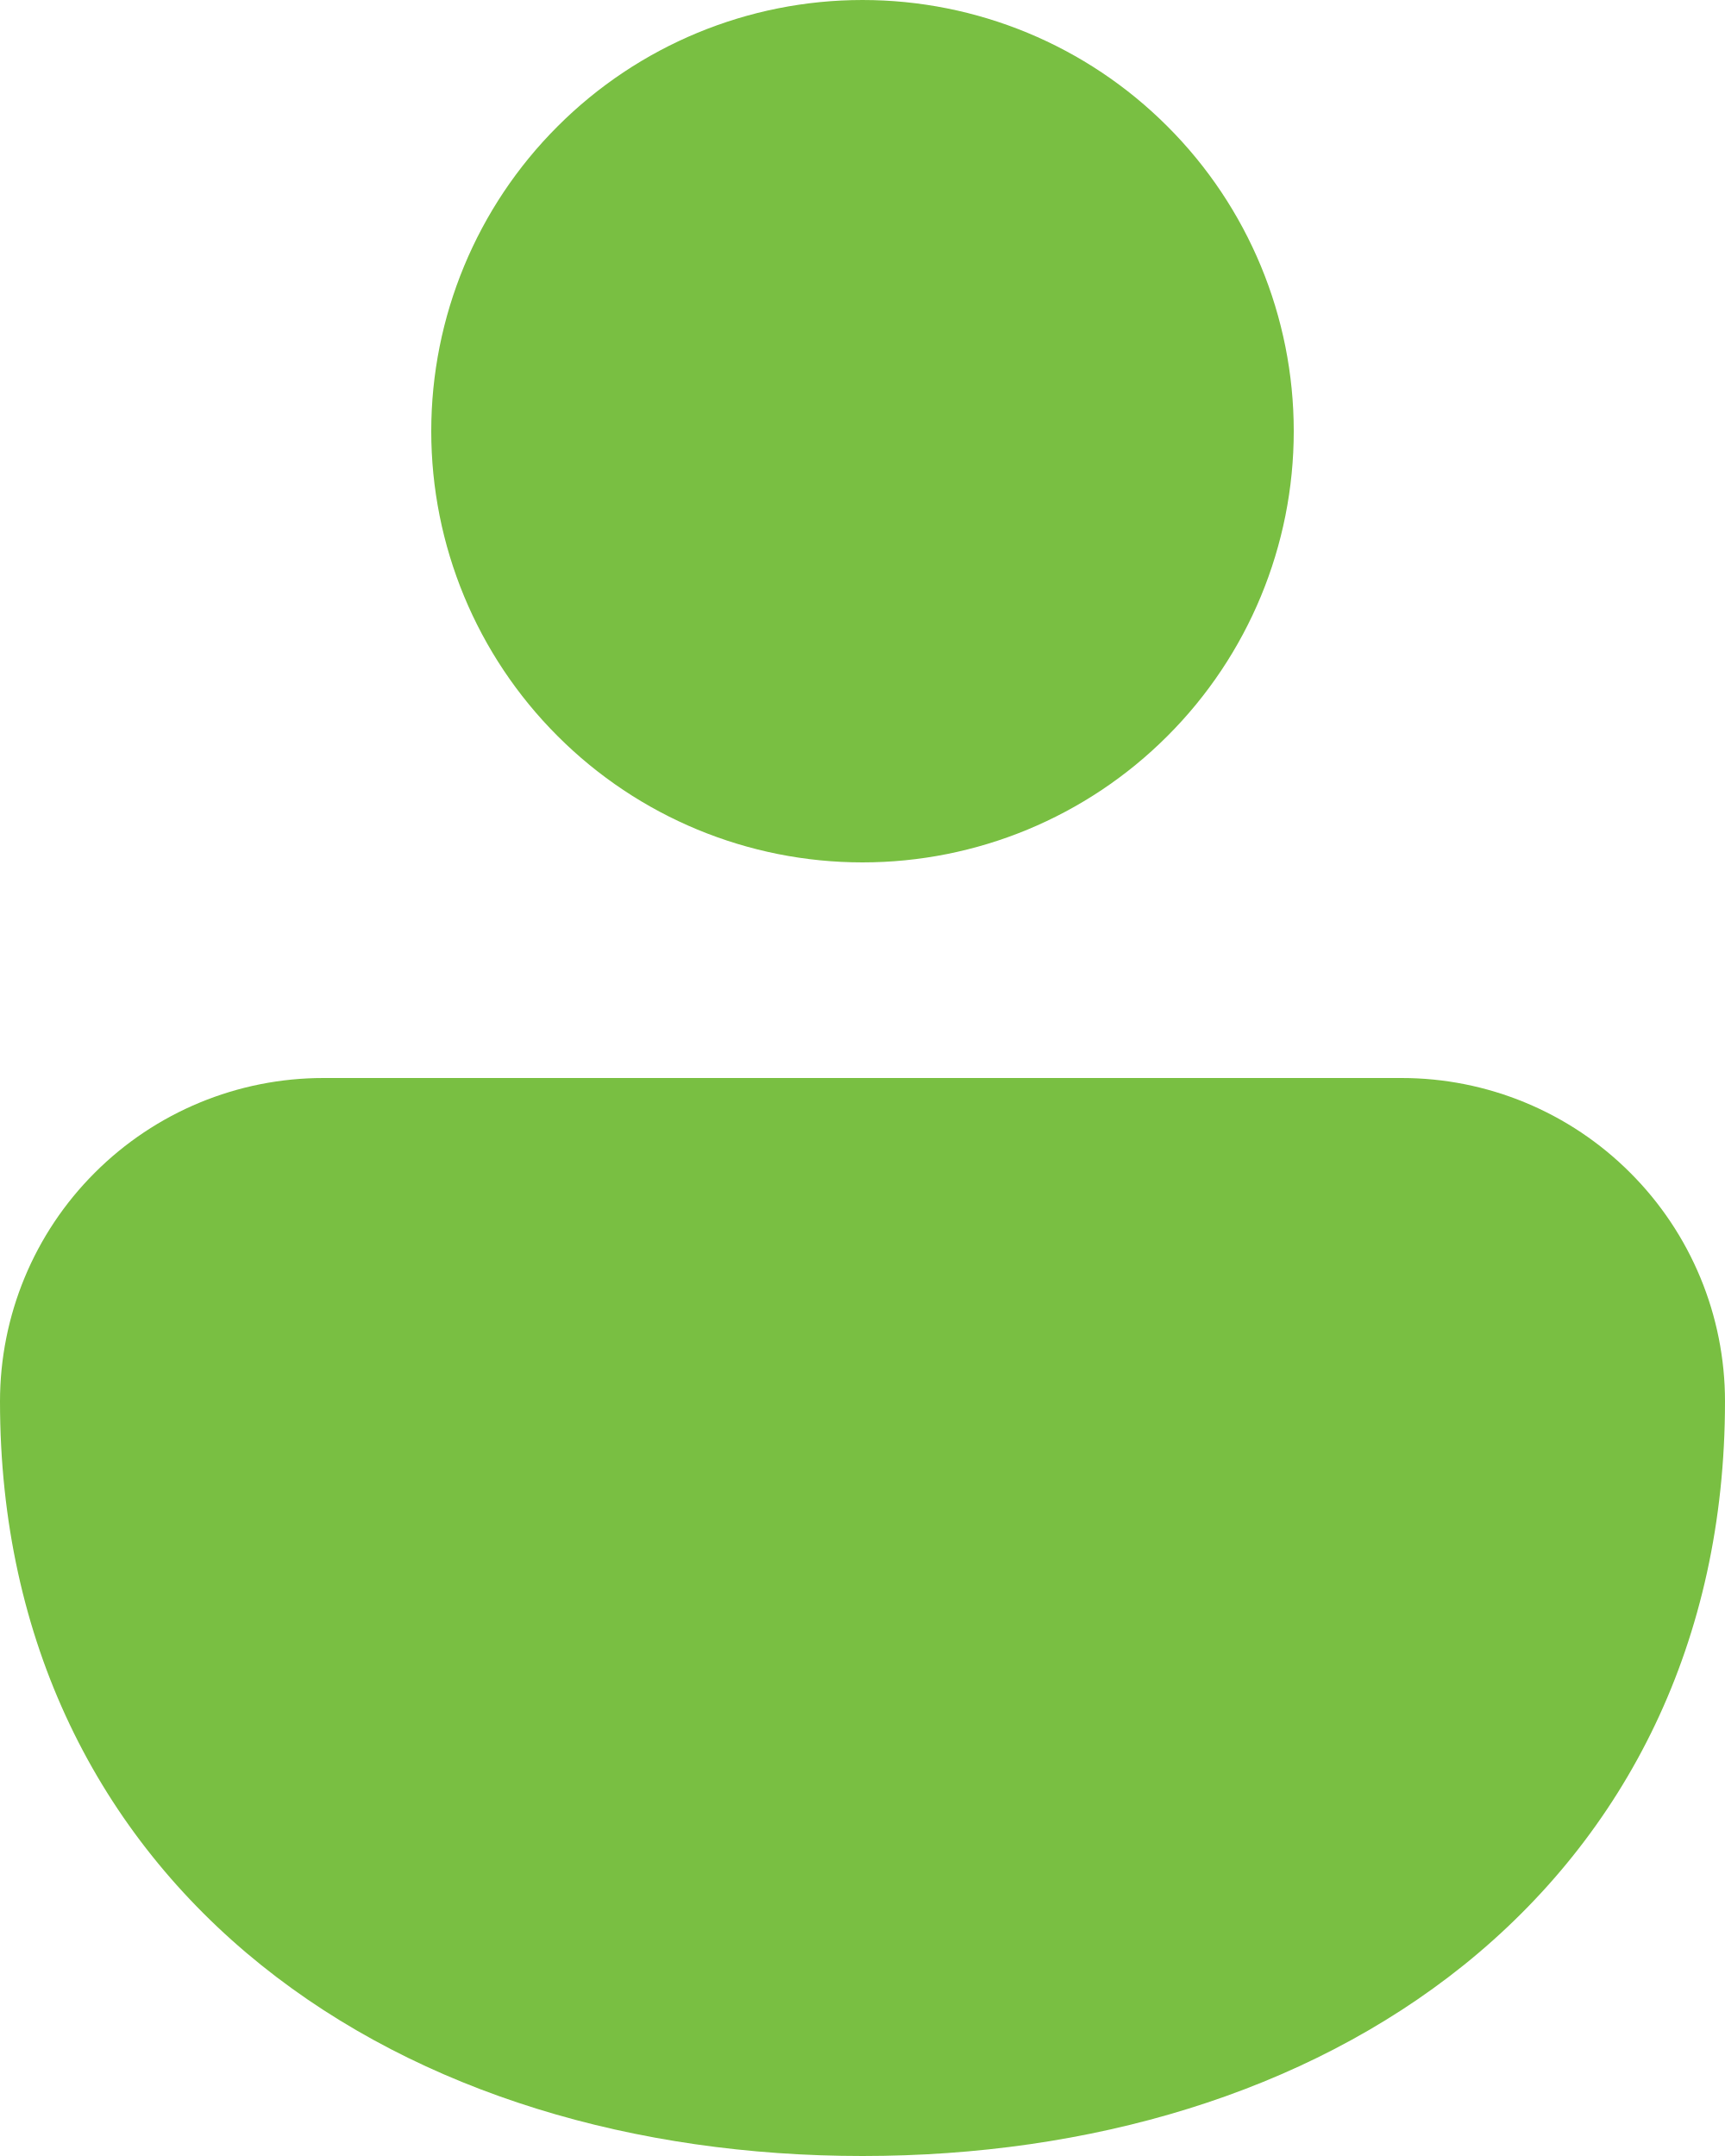
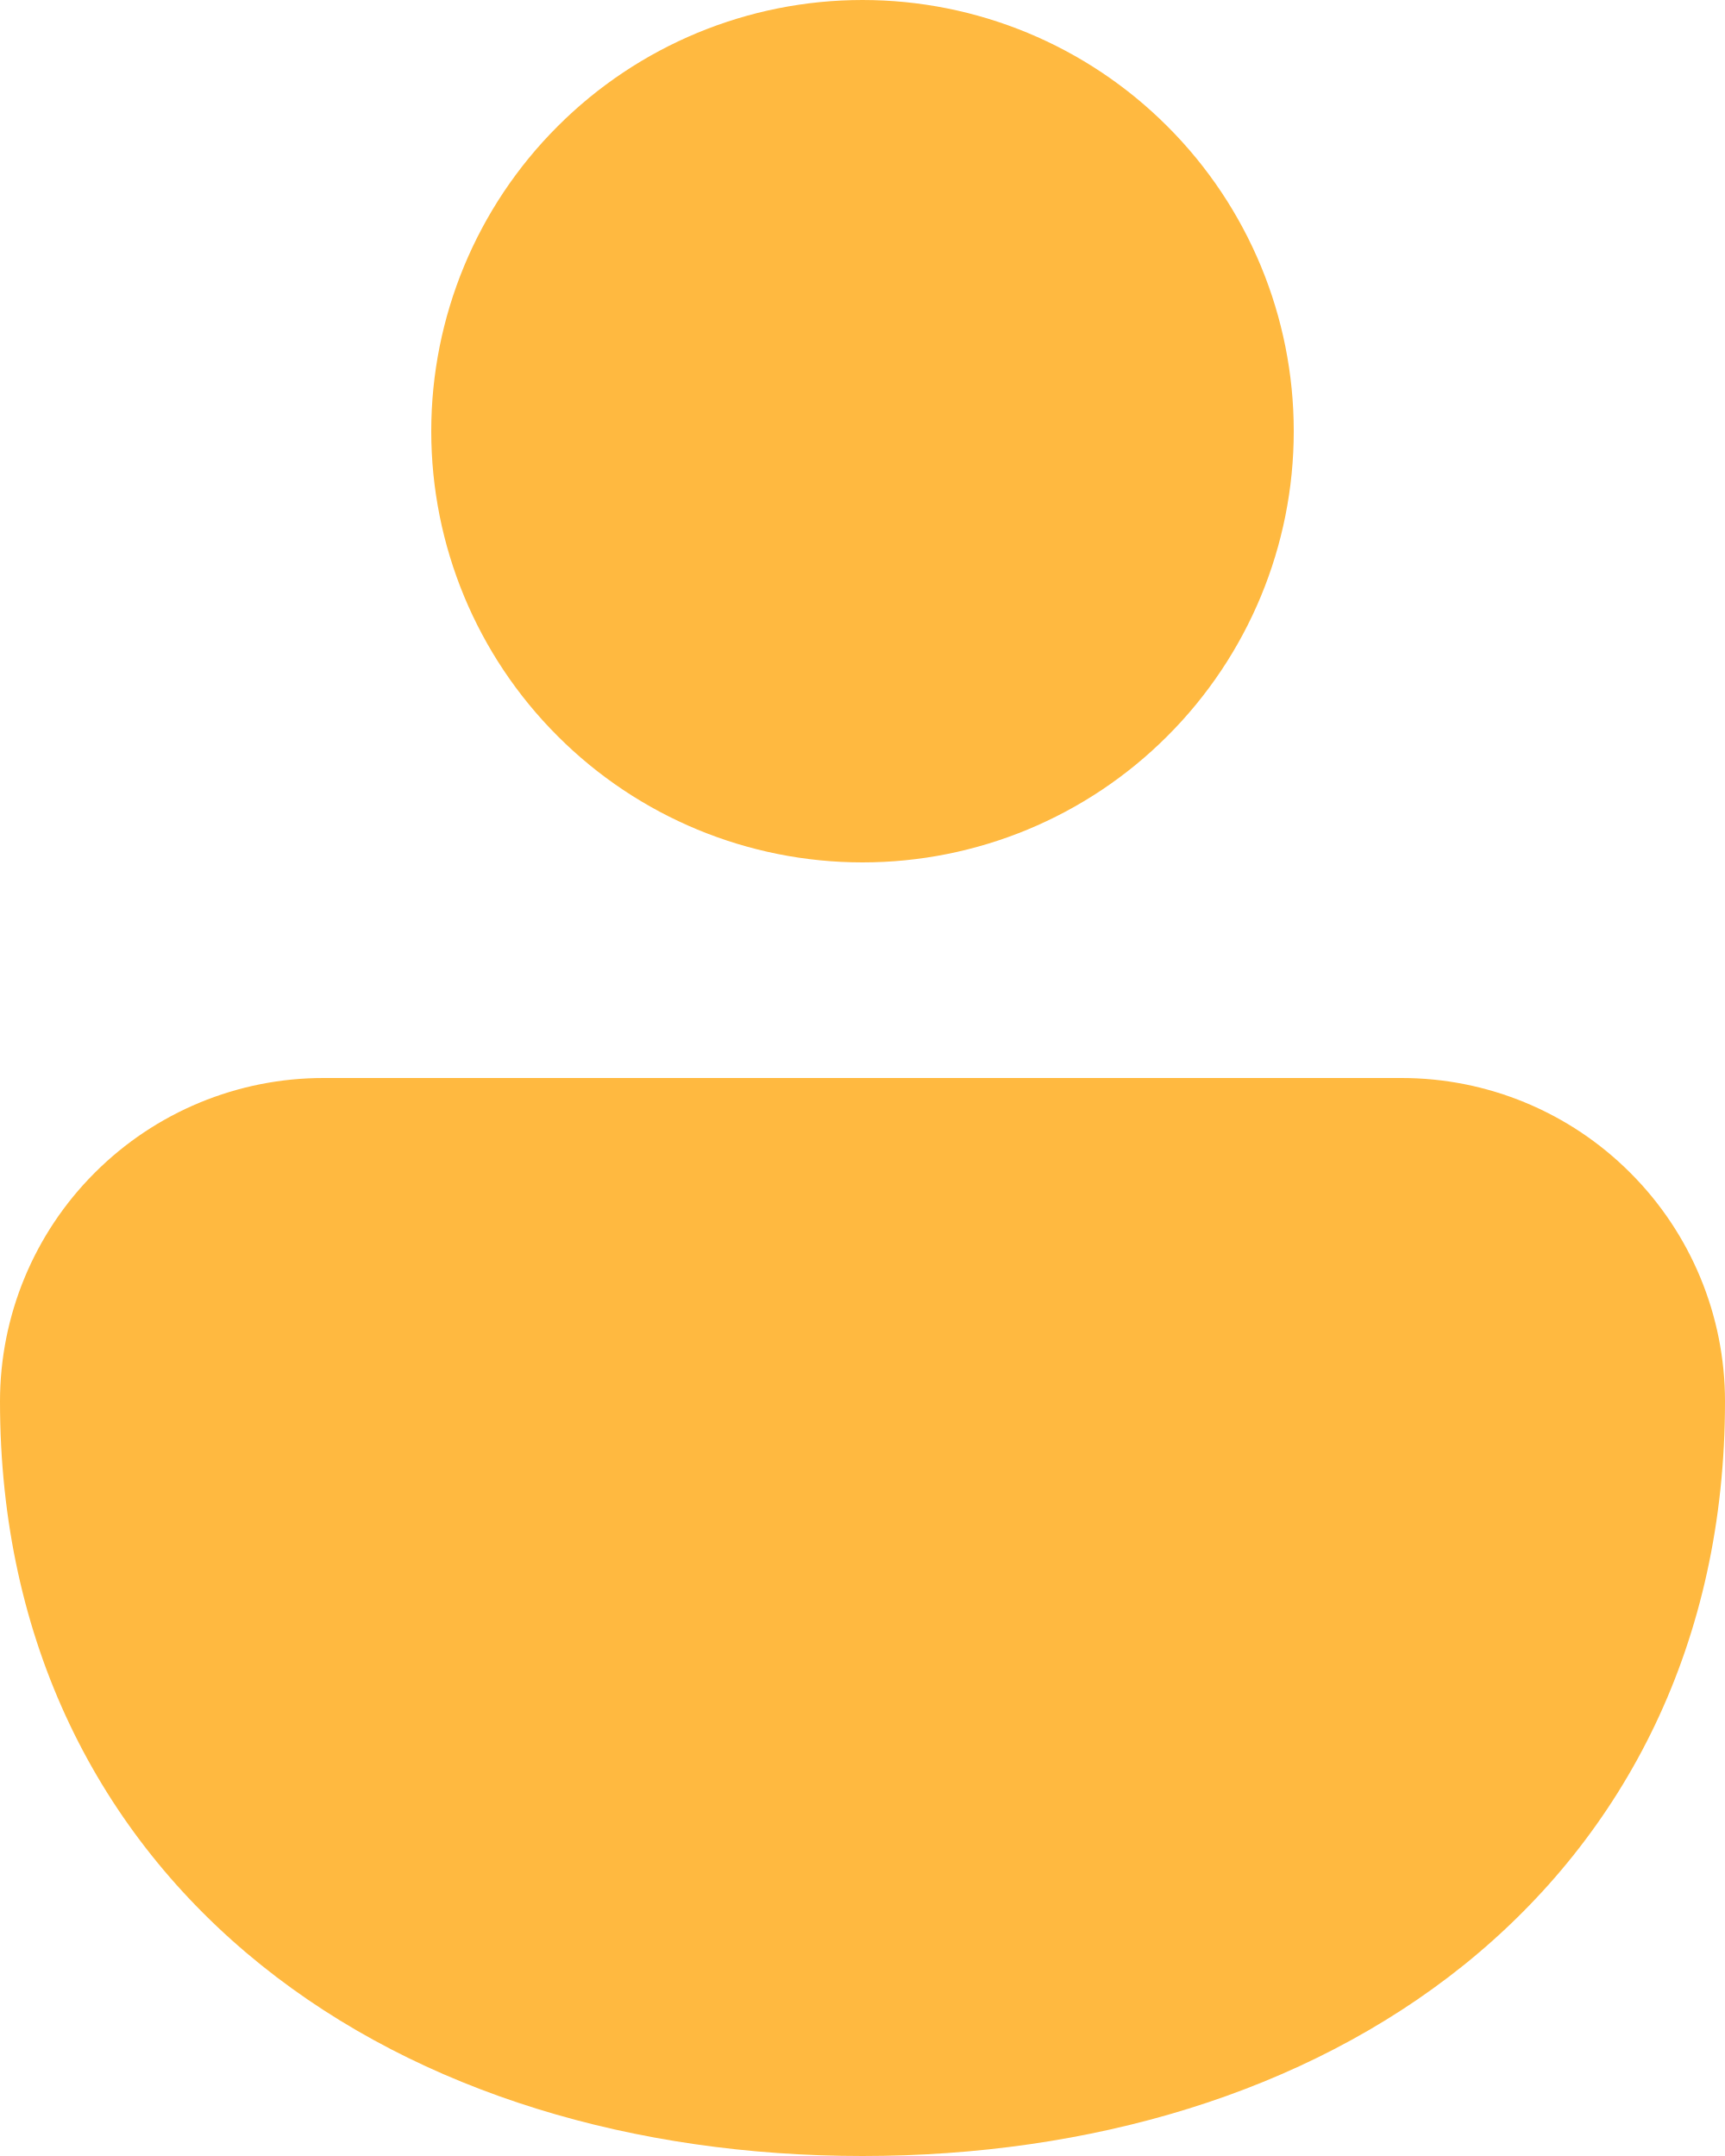
<svg xmlns="http://www.w3.org/2000/svg" width="16" height="20" viewBox="0 0 16 20" fill="none">
-   <path d="M8 0C6.939 0 5.922 0.421 5.172 1.172C4.421 1.922 4 2.939 4 4C4 5.061 4.421 6.078 5.172 6.828C5.922 7.579 6.939 8 8 8C9.061 8 10.078 7.579 10.828 6.828C11.579 6.078 12 5.061 12 4C12 2.939 11.579 1.922 10.828 1.172C10.078 0.421 9.061 0 8 0ZM13 10H3C2.204 10 1.441 10.316 0.879 10.879C0.316 11.441 0 12.204 0 13C0 15.232 0.918 17.02 2.424 18.23C3.906 19.42 5.894 20 8 20C10.106 20 12.094 19.42 13.576 18.23C15.08 17.02 16 15.232 16 13C16 12.204 15.684 11.441 15.121 10.879C14.559 10.316 13.796 10 13 10Z" fill="#79BF42" />
+   <path d="M8 0C6.939 0 5.922 0.421 5.172 1.172C4.421 1.922 4 2.939 4 4C4 5.061 4.421 6.078 5.172 6.828C5.922 7.579 6.939 8 8 8C9.061 8 10.078 7.579 10.828 6.828C11.579 6.078 12 5.061 12 4C12 2.939 11.579 1.922 10.828 1.172C10.078 0.421 9.061 0 8 0ZM13 10H3C2.204 10 1.441 10.316 0.879 10.879C0.316 11.441 0 12.204 0 13C0 15.232 0.918 17.02 2.424 18.23C3.906 19.42 5.894 20 8 20C10.106 20 12.094 19.42 13.576 18.23C15.08 17.02 16 15.232 16 13C16 12.204 15.684 11.441 15.121 10.879C14.559 10.316 13.796 10 13 10Z" fill="#FFB940" />
</svg>
